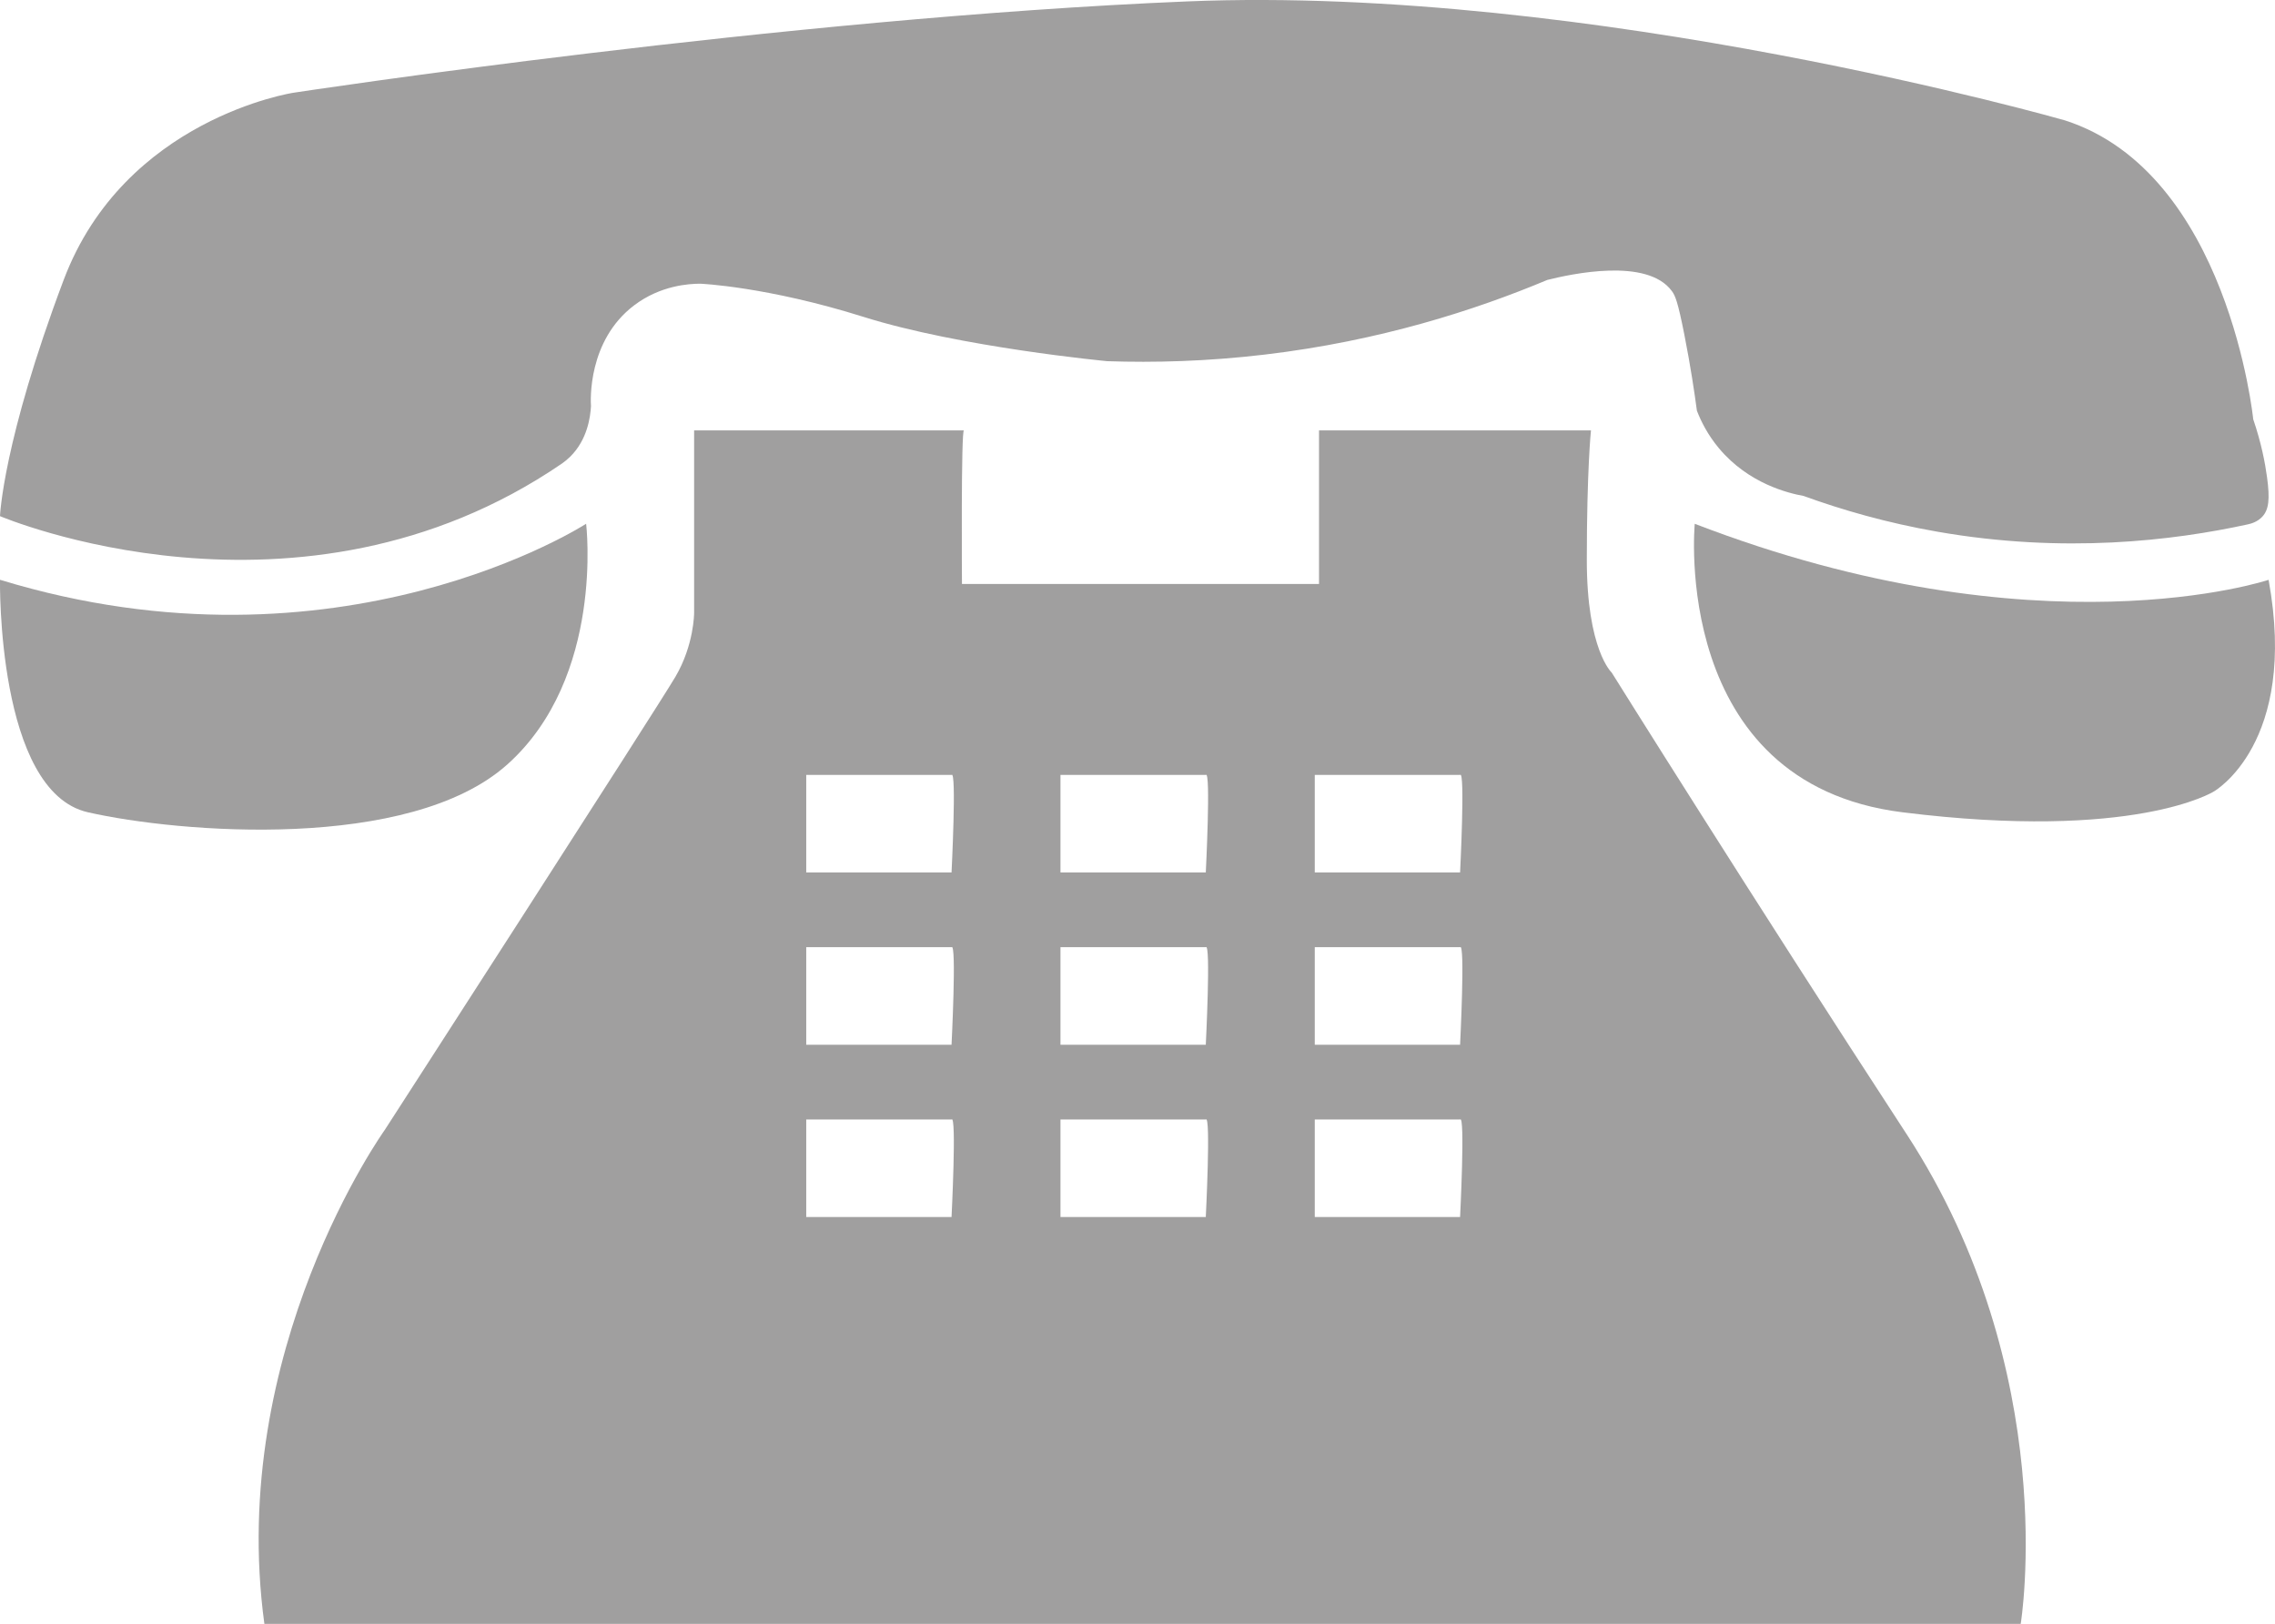
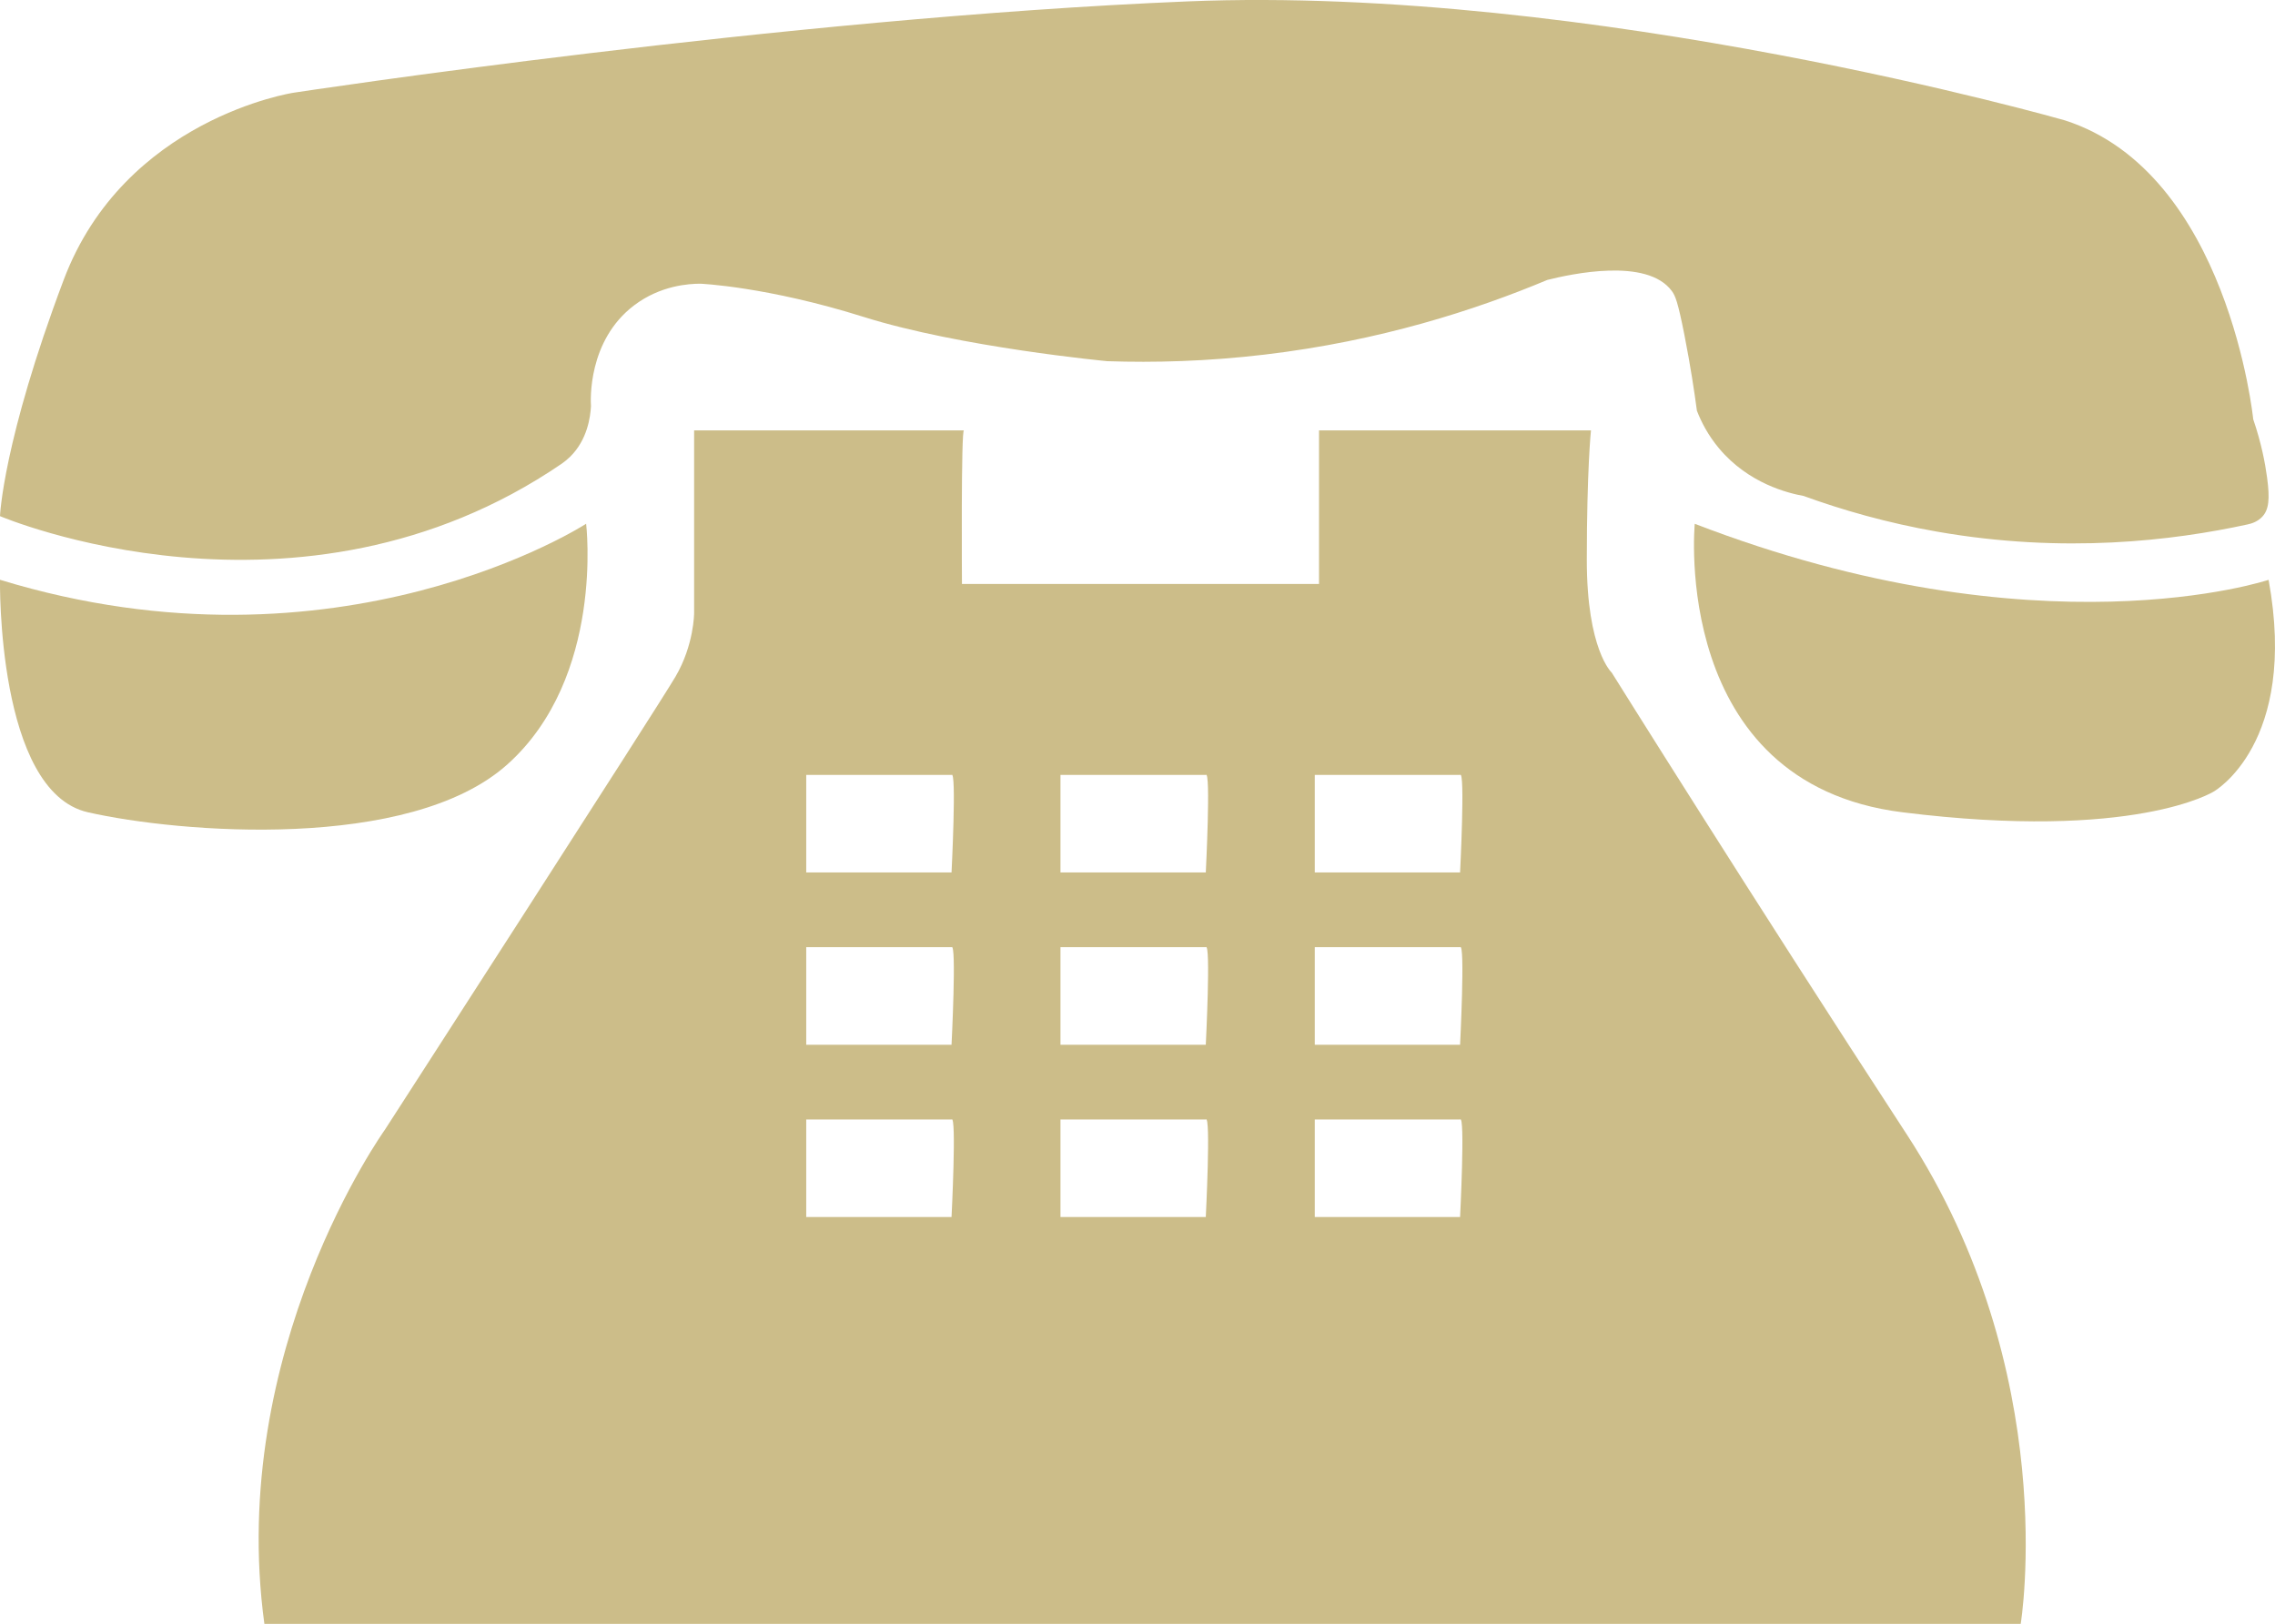
<svg xmlns="http://www.w3.org/2000/svg" id="Layer_2" data-name="Layer 2" viewBox="0 0 487.04 347.71">
  <defs>
    <style>
      .cls-1 {
-         fill: #a09f9f;
+         fill: #CCBD89;
      }
    </style>
  </defs>
  <g id="Layer_2-2" data-name="Layer 2">
    <path class="cls-1" d="M0,110.52s64,27.26,120.3-11.26c.6-.42,1.2-.91,1.78-1.48,3.67-3.63,4.31-8.48,4.44-10.81-.08-1.11-.75-14.02,9.24-21.59,5.64-4.27,11.75-4.63,14.17-4.63,0,0,14.22.59,34.96,7.11,20.74,6.52,52.15,9.48,52.15,9.48,10.03.34,21.36.05,33.7-1.41,24.69-2.92,45.16-9.55,60.52-15.99,5.02-1.25,21.35-4.86,26.66,2.39.73,1,1.27,2.23,2.68,9.37,1.33,6.74,2.16,12.35,2.68,16.25.9,2.32,2.34,5.2,4.73,8.05,6.36,7.6,14.93,9.62,18.11,10.2,8.23,2.99,17.81,5.76,28.63,7.65,27.17,4.75,50.49,1.92,66.44-1.56.87-.18,2.13-.59,3.11-1.63,1.43-1.52,1.67-3.77,1.04-8.44-.41-3.05-1.22-7.35-2.96-12.44,0,0-5.33-52.74-40.3-64,0,0-101.33-29.04-187.85-25.48S62.82,19.86,62.82,19.86c0,0-36.15,5.5-49.19,40.08C.6,94.52,0,110.52,0,110.52Z" />
    <path class="cls-1" d="M0,124.15s-.74,45.33,18.81,49.78,68.89,8.44,89.78-10.22c20.89-18.67,16.89-51.56,16.89-51.56,0,0-52.74,34.22-125.48,12Z" />
    <path class="cls-1" d="M362.82,112.15s-5.33,55.56,44.44,61.78,66.67-4.44,66.67-4.44c0,0,18.14-10.22,11.74-45.33,0,0-49.07,16.44-122.85-12Z" />
    <path class="cls-1" d="M408.15,242.82c-33.33-51.11-63.11-98.8-63.11-98.8,0,0-5.33-4.85-5.33-24.13s.89-27.73.89-27.73h-58.22v32.89h-76.44s-.22-33.56.44-32.89h-57.78v39.11s0,6.83-4,13.64-62.22,97.03-62.22,97.03c0,0-33.78,47.11-25.78,105.78h376s8.89-53.78-24.44-104.89ZM203.71,260.6h-31.11v-20.89h31.11c1.11-1.11,0,20.89,0,20.89ZM203.71,223.71h-31.11v-20.89h31.11c1.11-1.11,0,20.89,0,20.89ZM203.71,186.82h-31.11v-20.89h31.11c1.11-1.11,0,20.89,0,20.89ZM258.14,260.6h-31.11v-20.89h31.11c1.11-1.11,0,20.89,0,20.89ZM258.14,223.71h-31.11v-20.89h31.11c1.11-1.11,0,20.89,0,20.89ZM258.14,186.82h-31.11v-20.89h31.11c1.11-1.11,0,20.89,0,20.89ZM312.58,260.6h-31.11v-20.89h31.11c1.11-1.11,0,20.89,0,20.89ZM312.58,223.71h-31.11v-20.89h31.11c1.11-1.11,0,20.89,0,20.89ZM312.58,186.82h-31.11v-20.89h31.11c1.11-1.11,0,20.89,0,20.89Z" />
  </g>
</svg>
